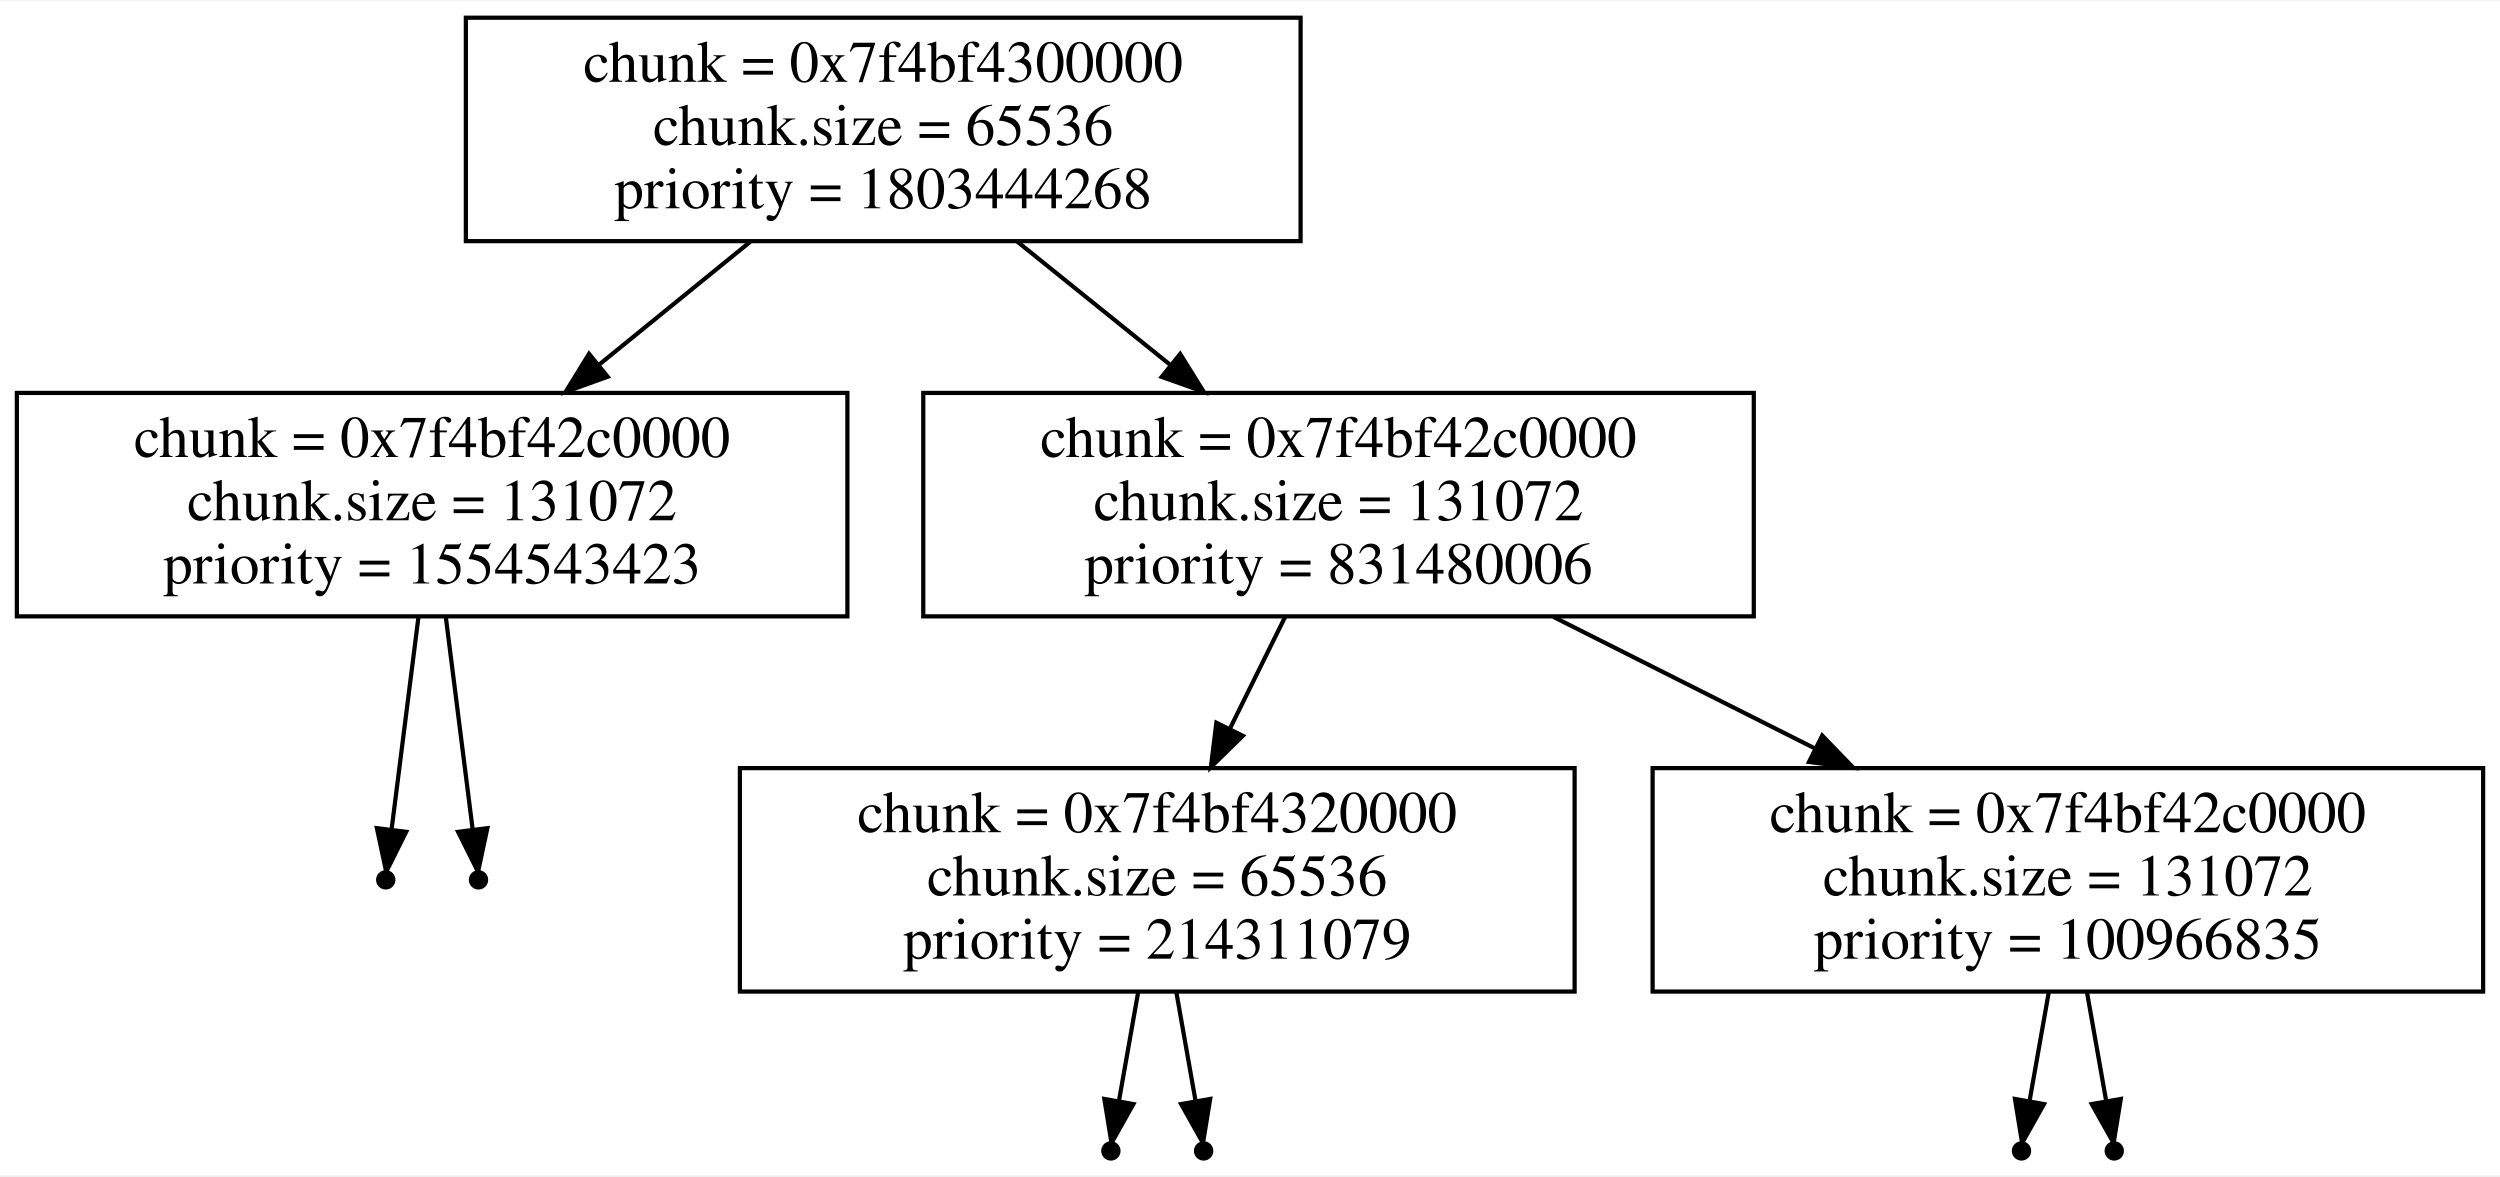
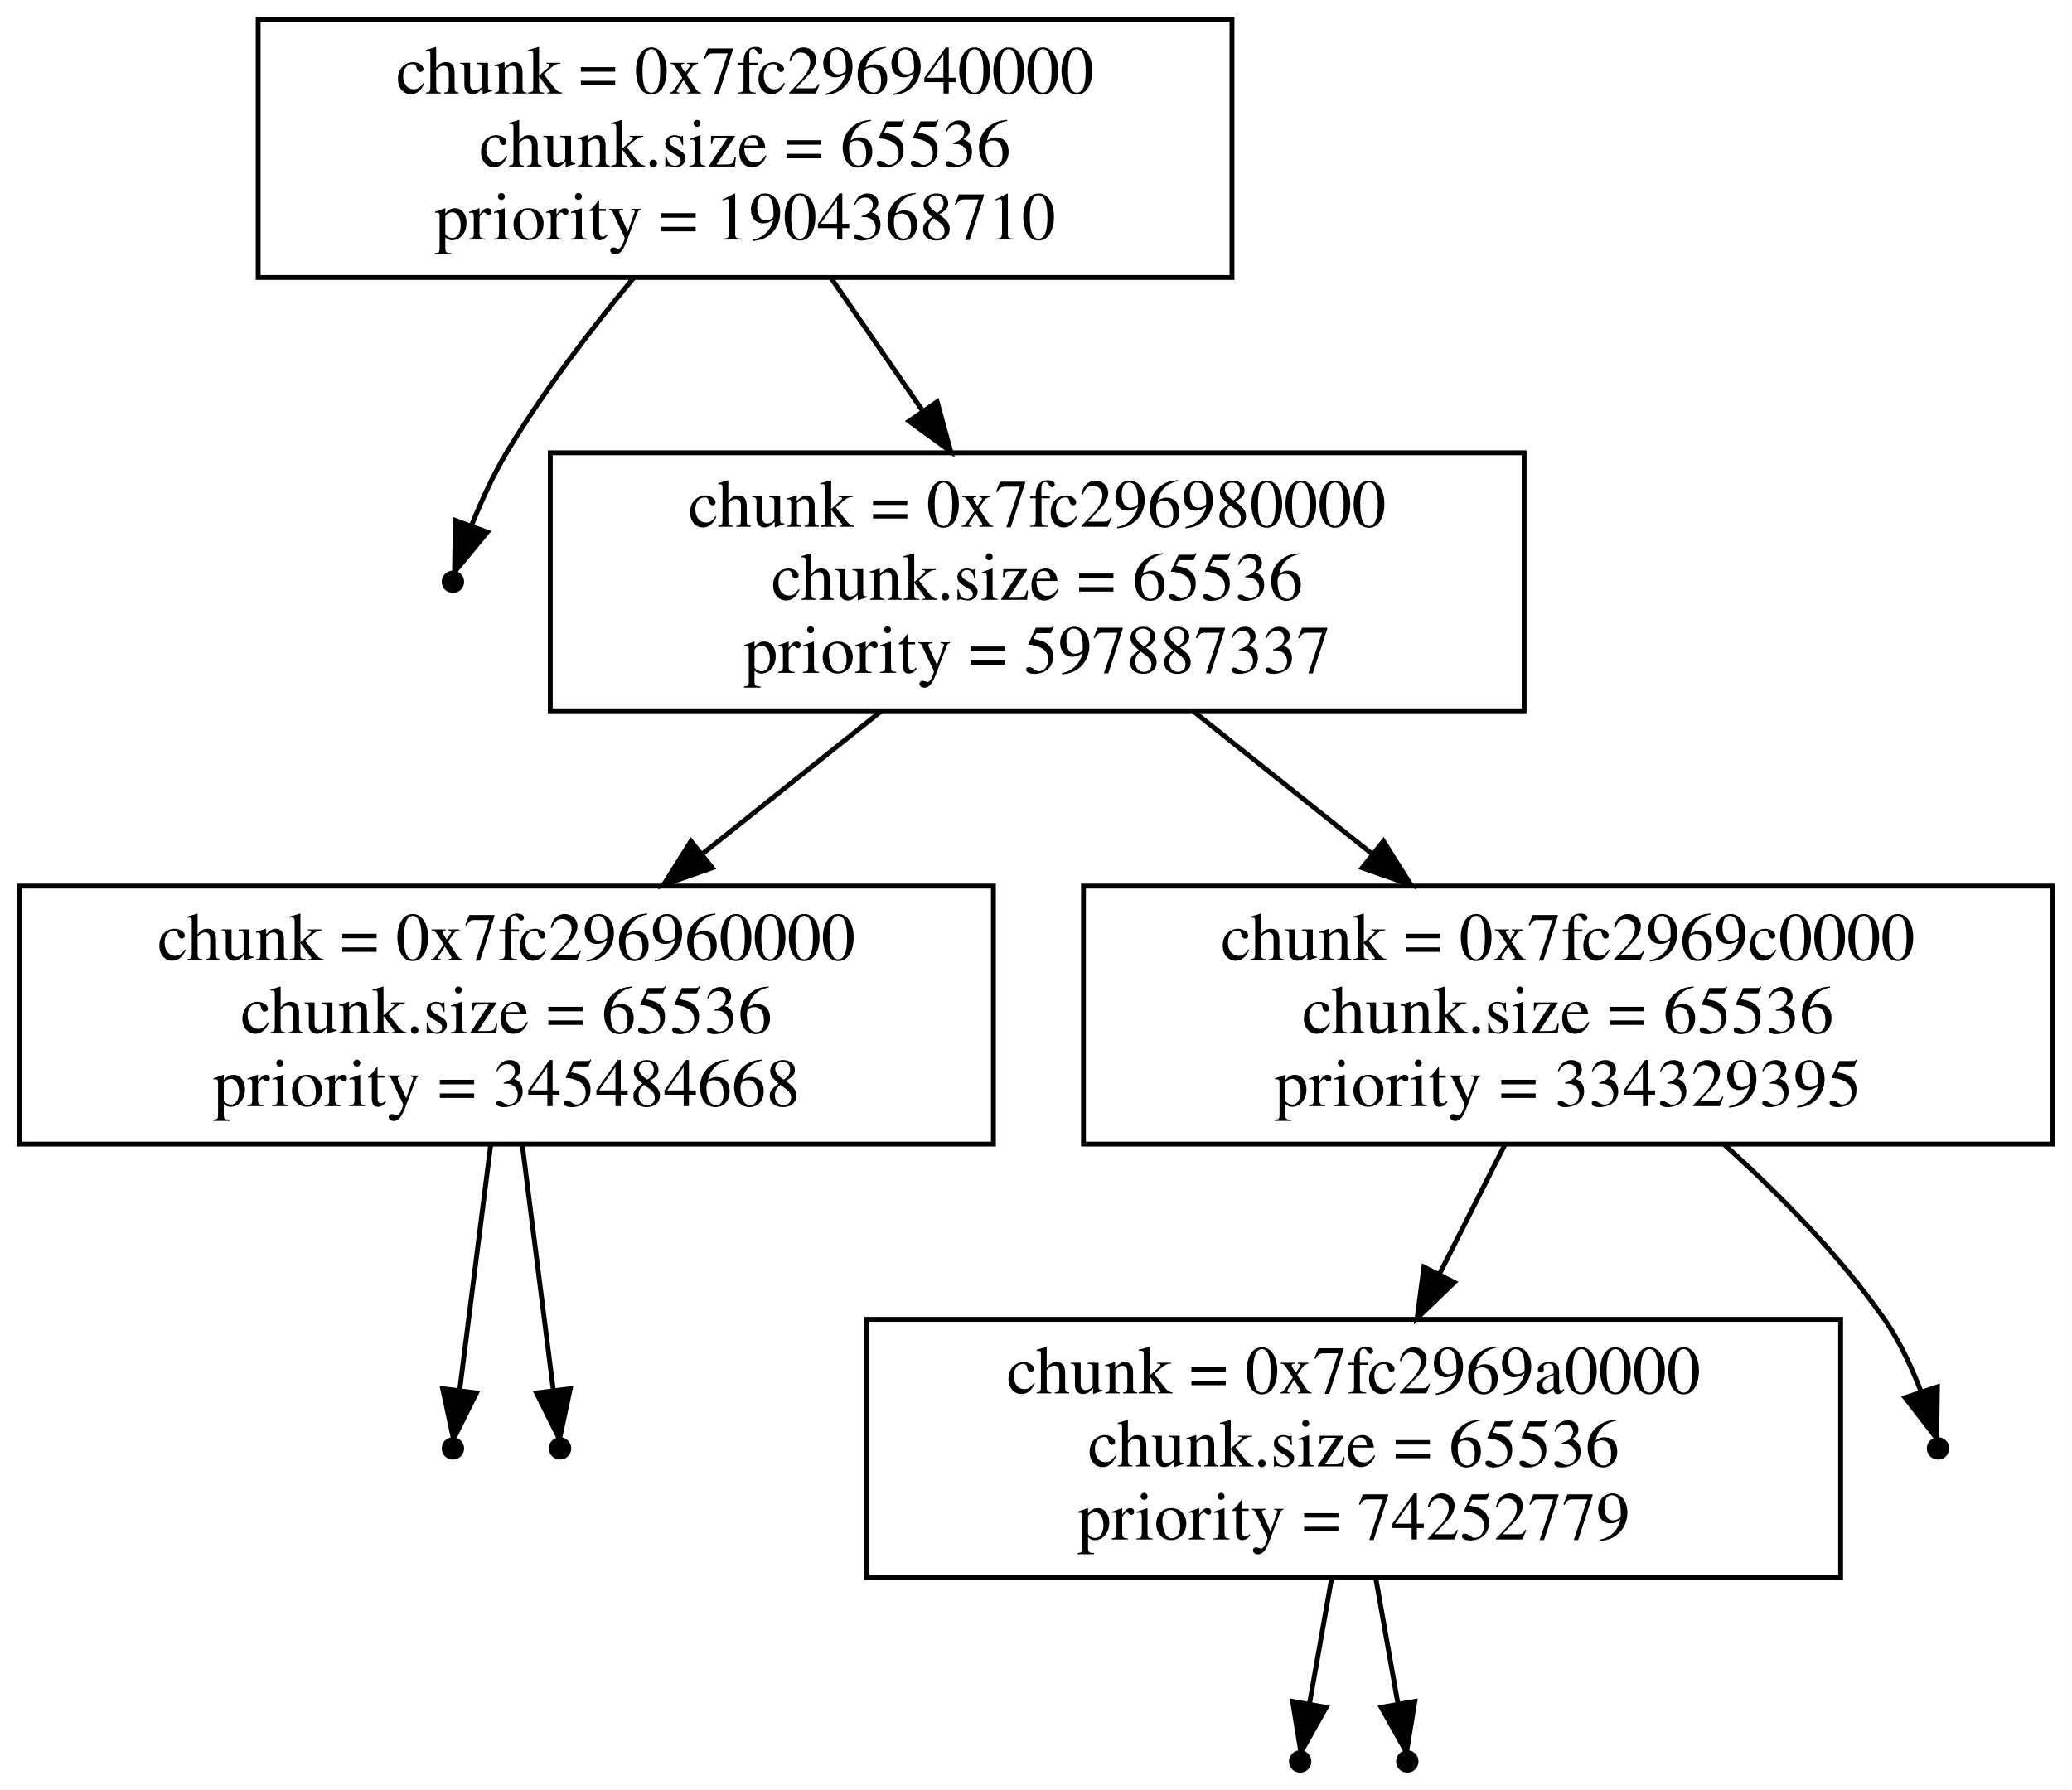
- <svg xmlns="http://www.w3.org/2000/svg" width="593pt" height="279pt" viewBox="0.00 0.00 593.00 278.60">
-   <g id="graph0" class="graph" transform="scale(1 1) rotate(0) translate(4 274.6)">
-     <polygon fill="white" stroke="transparent" points="-4,4 -4,-274.6 589,-274.6 589,4 -4,4" />
+ <svg xmlns="http://www.w3.org/2000/svg" width="426pt" height="368pt" viewBox="0.00 0.00 425.50 367.60">
+   <g id="graph0" class="graph" transform="scale(1 1) rotate(0) translate(4 363.6)">
+     <polygon fill="white" stroke="transparent" points="-4,4 -4,-363.6 421.5,-363.6 421.5,4 -4,4" />
    <g id="node1" class="node">
-       <polygon fill="none" stroke="black" points="304.5,-270.6 106.5,-270.6 106.5,-217.6 304.5,-217.6 304.5,-270.6" />
-       <text text-anchor="middle" x="205.5" y="-255.4" font-family="Times,serif" font-size="14.00">chunk = 0x7f4bf4300000</text>
-       <text text-anchor="middle" x="205.5" y="-240.4" font-family="Times,serif" font-size="14.00">chunk.size = 65536</text>
-       <text text-anchor="middle" x="205.5" y="-225.4" font-family="Times,serif" font-size="14.00">priority = 1803444268</text>
+       <ellipse fill="black" stroke="black" cx="89" cy="-244.1" rx="1.8" ry="1.8" />
    </g>
    <g id="node2" class="node">
-       <polygon fill="none" stroke="black" points="197,-181.6 0,-181.6 0,-128.6 197,-128.6 197,-181.6" />
-       <text text-anchor="middle" x="98.5" y="-166.4" font-family="Times,serif" font-size="14.00">chunk = 0x7f4bf42c0000</text>
-       <text text-anchor="middle" x="98.5" y="-151.4" font-family="Times,serif" font-size="14.00">chunk.size = 131072</text>
-       <text text-anchor="middle" x="98.5" y="-136.4" font-family="Times,serif" font-size="14.00">priority = 1554543423</text>
+       <polygon fill="none" stroke="black" points="249,-359.6 49,-359.6 49,-306.6 249,-306.6 249,-359.6" />
+       <text text-anchor="middle" x="149" y="-344.4" font-family="Times,serif" font-size="14.00">chunk = 0x7fc296940000</text>
+       <text text-anchor="middle" x="149" y="-329.4" font-family="Times,serif" font-size="14.00">chunk.size = 65536</text>
+       <text text-anchor="middle" x="149" y="-314.4" font-family="Times,serif" font-size="14.00">priority = 1904368710</text>
    </g>
    <g id="edge1" class="edge">
-       <path fill="none" stroke="black" d="M173.98,-217.47C162.76,-208.35 149.98,-197.95 138.16,-188.35" />
-       <polygon fill="black" stroke="black" points="140.14,-185.44 130.17,-181.85 135.72,-190.87 140.14,-185.44" />
+       <path fill="none" stroke="black" d="M126.16,-306.58C117.3,-295.93 107.51,-283.13 100,-270.6 97.24,-265.99 94.8,-260.57 92.92,-255.91" />
+       <polygon fill="black" stroke="black" points="96.06,-254.3 89.33,-246.12 89.49,-256.71 96.06,-254.3" />
+     </g>
+     <g id="node3" class="node">
+       <polygon fill="none" stroke="black" points="309,-270.6 109,-270.6 109,-217.6 309,-217.6 309,-270.6" />
+       <text text-anchor="middle" x="209" y="-255.4" font-family="Times,serif" font-size="14.00">chunk = 0x7fc296980000</text>
+       <text text-anchor="middle" x="209" y="-240.4" font-family="Times,serif" font-size="14.00">chunk.size = 65536</text>
+       <text text-anchor="middle" x="209" y="-225.4" font-family="Times,serif" font-size="14.00">priority = 597887337</text>
+     </g>
+     <g id="edge2" class="edge">
+       <path fill="none" stroke="black" d="M166.68,-306.47C172.55,-297.96 179.17,-288.35 185.41,-279.3" />
+       <polygon fill="black" stroke="black" points="188.45,-281.07 191.24,-270.85 182.68,-277.09 188.45,-281.07" />
+     </g>
+     <g id="node4" class="node">
+       <polygon fill="none" stroke="black" points="200,-181.6 0,-181.6 0,-128.6 200,-128.6 200,-181.6" />
+       <text text-anchor="middle" x="100" y="-166.4" font-family="Times,serif" font-size="14.00">chunk = 0x7fc296960000</text>
+       <text text-anchor="middle" x="100" y="-151.4" font-family="Times,serif" font-size="14.00">chunk.size = 65536</text>
+       <text text-anchor="middle" x="100" y="-136.4" font-family="Times,serif" font-size="14.00">priority = 345484668</text>
+     </g>
+     <g id="edge3" class="edge">
+       <path fill="none" stroke="black" d="M176.89,-217.47C165.46,-208.35 152.44,-197.95 140.4,-188.35" />
+       <polygon fill="black" stroke="black" points="142.26,-185.35 132.26,-181.85 137.89,-190.82 142.26,-185.35" />
+     </g>
+     <g id="node7" class="node">
+       <polygon fill="none" stroke="black" points="417.5,-181.6 218.5,-181.6 218.5,-128.6 417.5,-128.6 417.5,-181.6" />
+       <text text-anchor="middle" x="318" y="-166.4" font-family="Times,serif" font-size="14.00">chunk = 0x7fc2969c0000</text>
+       <text text-anchor="middle" x="318" y="-151.4" font-family="Times,serif" font-size="14.00">chunk.size = 65536</text>
+       <text text-anchor="middle" x="318" y="-136.4" font-family="Times,serif" font-size="14.00">priority = 334329395</text>
+     </g>
+     <g id="edge6" class="edge">
+       <path fill="none" stroke="black" d="M241.11,-217.47C252.54,-208.35 265.56,-197.95 277.6,-188.35" />
+       <polygon fill="black" stroke="black" points="280.11,-190.82 285.74,-181.85 275.74,-185.35 280.11,-190.82" />
    </g>
    <g id="node5" class="node">
-       <polygon fill="none" stroke="black" points="412,-181.6 215,-181.6 215,-128.6 412,-128.6 412,-181.6" />
-       <text text-anchor="middle" x="313.5" y="-166.4" font-family="Times,serif" font-size="14.00">chunk = 0x7f4bf42c0000</text>
-       <text text-anchor="middle" x="313.5" y="-151.4" font-family="Times,serif" font-size="14.00">chunk.size = 131072</text>
-       <text text-anchor="middle" x="313.5" y="-136.4" font-family="Times,serif" font-size="14.00">priority = 831480006</text>
+       <ellipse fill="black" stroke="black" cx="89" cy="-66.1" rx="1.8" ry="1.8" />
    </g>
    <g id="edge4" class="edge">
-       <path fill="none" stroke="black" d="M237.32,-217.47C248.64,-208.35 261.54,-197.95 273.47,-188.35" />
-       <polygon fill="black" stroke="black" points="275.94,-190.85 281.53,-181.85 271.55,-185.4 275.94,-190.85" />
-     </g>
-     <g id="node3" class="node">
-       <ellipse fill="black" stroke="black" cx="87.5" cy="-66.1" rx="1.8" ry="1.8" />
-     </g>
-     <g id="edge2" class="edge">
-       <path fill="none" stroke="black" d="M95.26,-128.47C93.15,-111.75 90.49,-90.78 88.9,-78.18" />
-       <polygon fill="black" stroke="black" points="92.34,-77.49 87.61,-68 85.4,-78.36 92.34,-77.49" />
-     </g>
-     <g id="node4" class="node">
-       <ellipse fill="black" stroke="black" cx="109.5" cy="-66.1" rx="1.8" ry="1.8" />
-     </g>
-     <g id="edge3" class="edge">
-       <path fill="none" stroke="black" d="M101.74,-128.47C103.85,-111.75 106.51,-90.78 108.1,-78.18" />
-       <polygon fill="black" stroke="black" points="111.6,-78.36 109.39,-68 104.66,-77.49 111.6,-78.36" />
+       <path fill="none" stroke="black" d="M96.76,-128.47C94.65,-111.75 91.99,-90.78 90.4,-78.18" />
+       <polygon fill="black" stroke="black" points="93.84,-77.49 89.11,-68 86.9,-78.36 93.84,-77.49" />
    </g>
    <g id="node6" class="node">
-       <polygon fill="none" stroke="black" points="369.5,-92.6 171.5,-92.6 171.5,-39.6 369.5,-39.6 369.5,-92.6" />
-       <text text-anchor="middle" x="270.5" y="-77.4" font-family="Times,serif" font-size="14.00">chunk = 0x7f4bf4320000</text>
-       <text text-anchor="middle" x="270.5" y="-62.4" font-family="Times,serif" font-size="14.00">chunk.size = 65536</text>
-       <text text-anchor="middle" x="270.5" y="-47.4" font-family="Times,serif" font-size="14.00">priority = 214311079</text>
+       <ellipse fill="black" stroke="black" cx="111" cy="-66.1" rx="1.8" ry="1.8" />
    </g>
    <g id="edge5" class="edge">
-       <path fill="none" stroke="black" d="M300.83,-128.47C296.71,-120.13 292.07,-110.74 287.68,-101.86" />
-       <polygon fill="black" stroke="black" points="290.8,-100.26 283.23,-92.85 284.52,-103.37 290.8,-100.26" />
+       <path fill="none" stroke="black" d="M103.24,-128.47C105.35,-111.75 108.01,-90.78 109.6,-78.18" />
+       <polygon fill="black" stroke="black" points="113.1,-78.36 110.89,-68 106.16,-77.49 113.1,-78.36" />
+     </g>
+     <g id="node8" class="node">
+       <polygon fill="none" stroke="black" points="374,-92.6 174,-92.6 174,-39.6 374,-39.6 374,-92.6" />
+       <text text-anchor="middle" x="274" y="-77.4" font-family="Times,serif" font-size="14.00">chunk = 0x7fc2969a0000</text>
+       <text text-anchor="middle" x="274" y="-62.4" font-family="Times,serif" font-size="14.00">chunk.size = 65536</text>
+       <text text-anchor="middle" x="274" y="-47.4" font-family="Times,serif" font-size="14.00">priority = 74252779</text>
+     </g>
+     <g id="edge7" class="edge">
+       <path fill="none" stroke="black" d="M305.04,-128.47C300.82,-120.13 296.07,-110.74 291.58,-101.86" />
+       <polygon fill="black" stroke="black" points="294.66,-100.19 287.02,-92.85 288.41,-103.35 294.66,-100.19" />
+     </g>
+     <g id="node11" class="node">
+       <ellipse fill="black" stroke="black" cx="394" cy="-66.1" rx="1.8" ry="1.8" />
+     </g>
+     <g id="edge10" class="edge">
+       <path fill="none" stroke="black" d="M350.08,-128.51C361.52,-118.23 373.83,-105.71 383,-92.6 386.17,-88.07 388.71,-82.47 390.54,-77.68" />
+       <polygon fill="black" stroke="black" points="393.88,-78.74 393.72,-68.15 387.24,-76.53 393.88,-78.74" />
    </g>
    <g id="node9" class="node">
-       <polygon fill="none" stroke="black" points="585,-92.6 388,-92.6 388,-39.6 585,-39.6 585,-92.6" />
-       <text text-anchor="middle" x="486.5" y="-77.4" font-family="Times,serif" font-size="14.00">chunk = 0x7f4bf42c0000</text>
-       <text text-anchor="middle" x="486.5" y="-62.4" font-family="Times,serif" font-size="14.00">chunk.size = 131072</text>
-       <text text-anchor="middle" x="486.5" y="-47.4" font-family="Times,serif" font-size="14.00">priority = 100966835</text>
+       <ellipse fill="black" stroke="black" cx="263" cy="-1.8" rx="1.8" ry="1.8" />
    </g>
    <g id="edge8" class="edge">
-       <path fill="none" stroke="black" d="M364.47,-128.47C383.92,-118.69 406.26,-107.45 426.48,-97.28" />
-       <polygon fill="black" stroke="black" points="428.23,-100.32 435.6,-92.7 425.09,-94.07 428.23,-100.32" />
-     </g>
-     <g id="node7" class="node">
-       <ellipse fill="black" stroke="black" cx="259.5" cy="-1.8" rx="1.8" ry="1.8" />
-     </g>
-     <g id="edge6" class="edge">
-       <path fill="none" stroke="black" d="M265.96,-39.4C264.37,-30.37 262.66,-20.7 261.4,-13.57" />
-       <polygon fill="black" stroke="black" points="264.84,-12.91 259.65,-3.67 257.95,-14.13 264.84,-12.91" />
-     </g>
-     <g id="node8" class="node">
-       <ellipse fill="black" stroke="black" cx="281.5" cy="-1.8" rx="1.8" ry="1.8" />
-     </g>
-     <g id="edge7" class="edge">
-       <path fill="none" stroke="black" d="M275.04,-39.4C276.63,-30.37 278.34,-20.7 279.6,-13.57" />
-       <polygon fill="black" stroke="black" points="283.05,-14.13 281.35,-3.67 276.16,-12.91 283.05,-14.13" />
+       <path fill="none" stroke="black" d="M269.46,-39.4C267.87,-30.37 266.16,-20.7 264.9,-13.57" />
+       <polygon fill="black" stroke="black" points="268.34,-12.91 263.15,-3.67 261.45,-14.13 268.34,-12.91" />
    </g>
    <g id="node10" class="node">
-       <ellipse fill="black" stroke="black" cx="475.5" cy="-1.8" rx="1.8" ry="1.8" />
+       <ellipse fill="black" stroke="black" cx="285" cy="-1.8" rx="1.8" ry="1.8" />
    </g>
    <g id="edge9" class="edge">
-       <path fill="none" stroke="black" d="M481.96,-39.4C480.37,-30.37 478.66,-20.7 477.4,-13.57" />
-       <polygon fill="black" stroke="black" points="480.84,-12.91 475.65,-3.67 473.95,-14.13 480.84,-12.91" />
-     </g>
-     <g id="node11" class="node">
-       <ellipse fill="black" stroke="black" cx="497.5" cy="-1.8" rx="1.8" ry="1.8" />
-     </g>
-     <g id="edge10" class="edge">
-       <path fill="none" stroke="black" d="M491.04,-39.4C492.63,-30.37 494.34,-20.7 495.6,-13.57" />
-       <polygon fill="black" stroke="black" points="499.05,-14.13 497.35,-3.67 492.16,-12.91 499.05,-14.13" />
+       <path fill="none" stroke="black" d="M278.54,-39.4C280.13,-30.37 281.84,-20.7 283.1,-13.57" />
+       <polygon fill="black" stroke="black" points="286.55,-14.13 284.85,-3.67 279.66,-12.91 286.55,-14.13" />
    </g>
  </g>
</svg>
